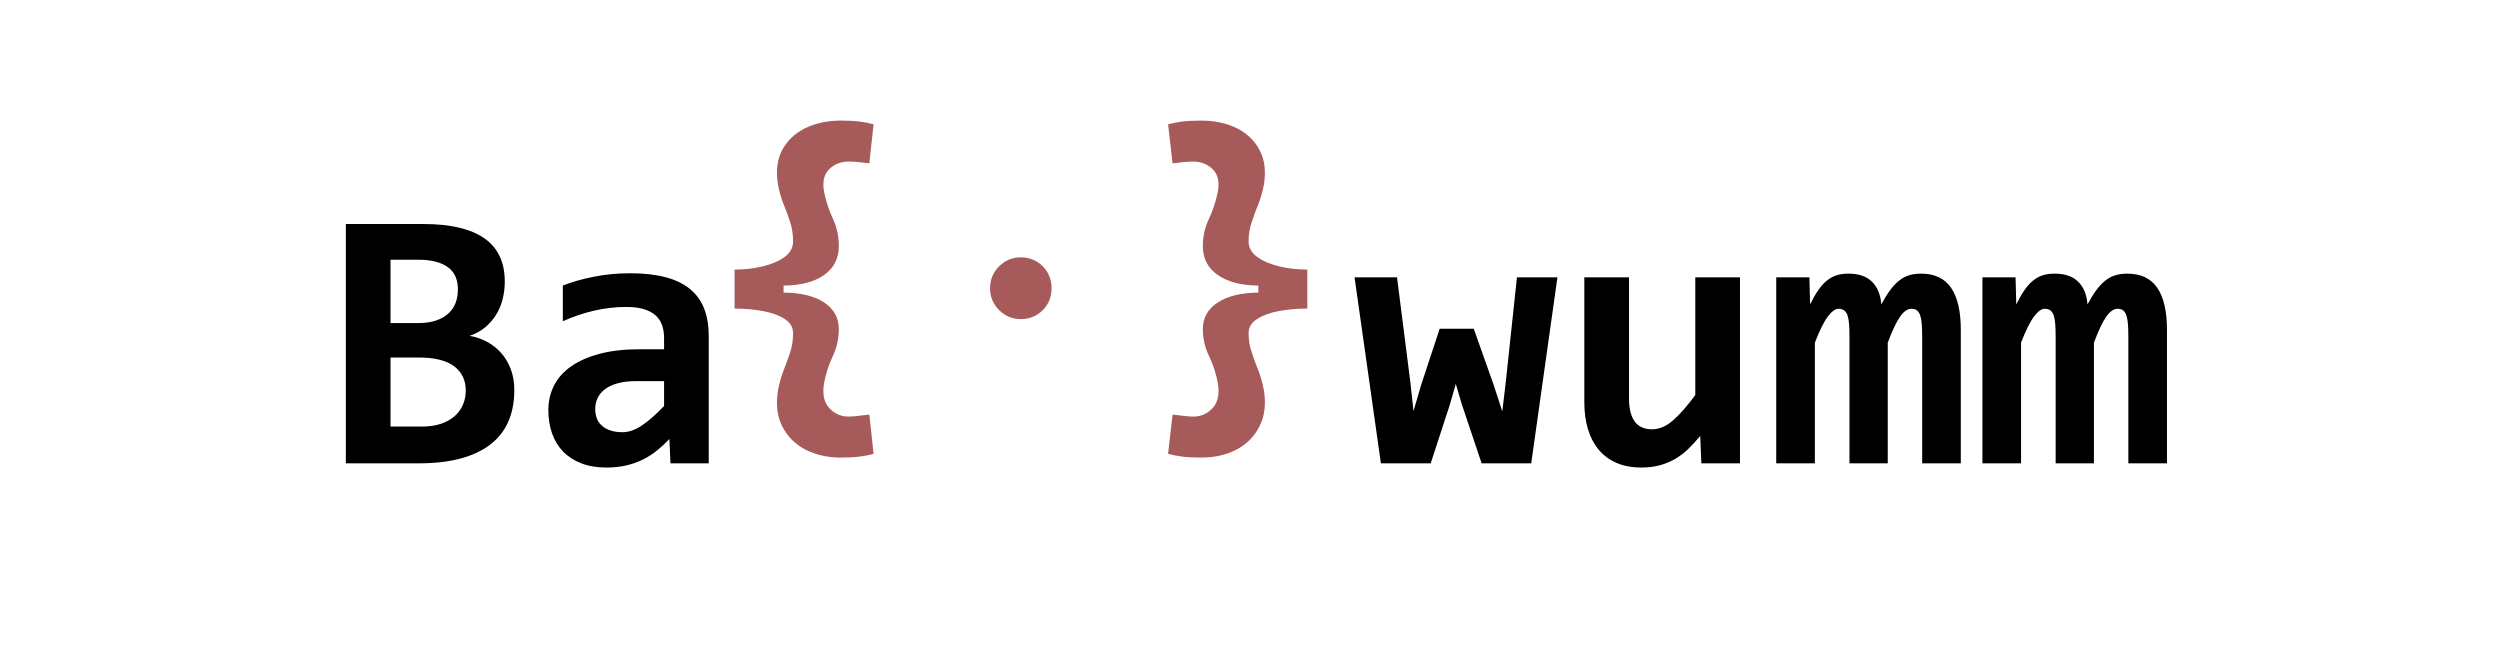
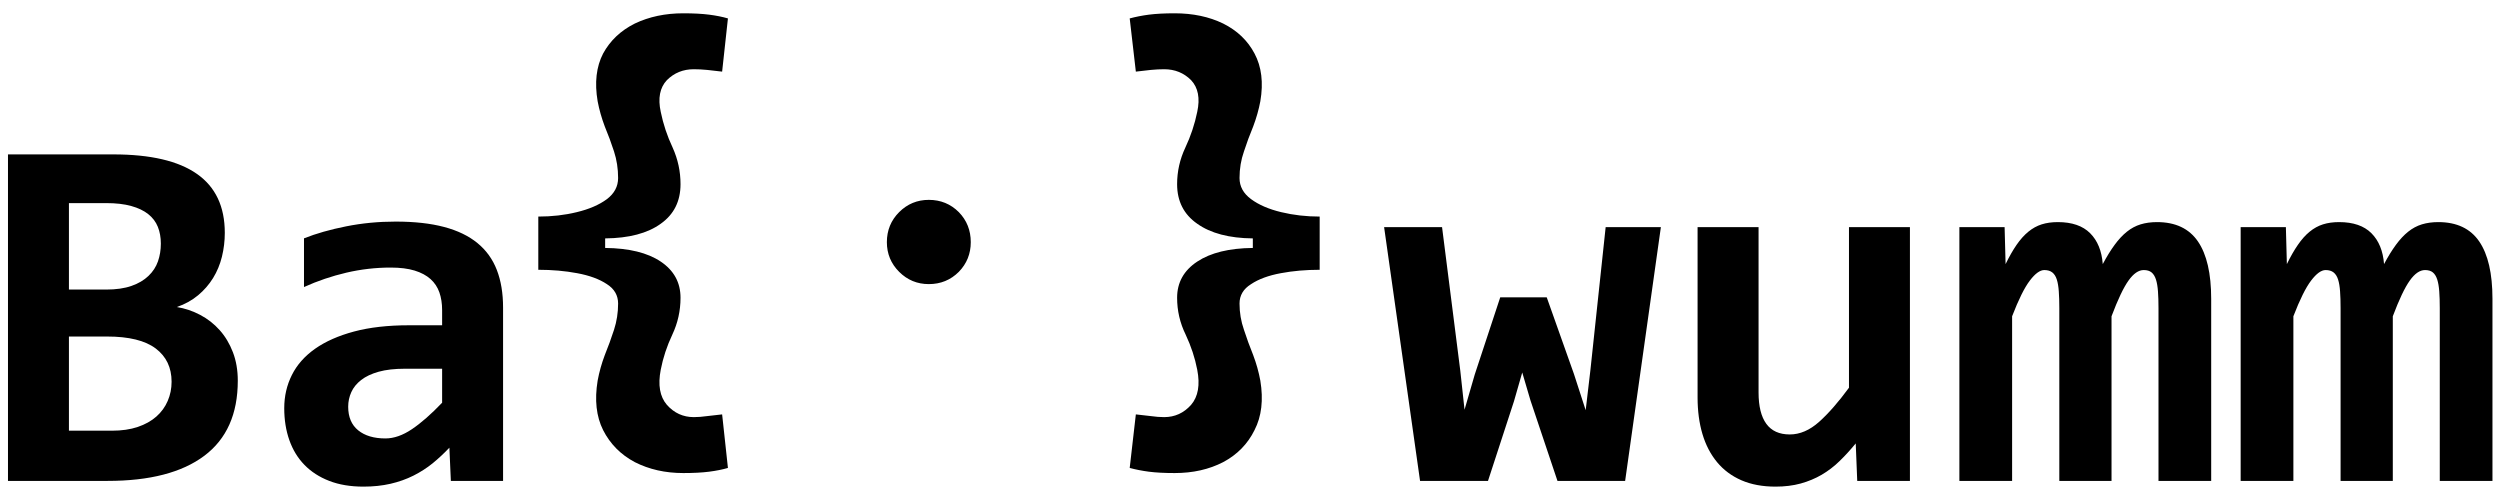
- <svg xmlns="http://www.w3.org/2000/svg" width="150" height="40" viewBox="0 0 1000 250">
+ <svg xmlns="http://www.w3.org/2000/svg" width="733" height="145" viewBox="136 36 733 145">
  <g class="logo-text-left">
    <path fill="currentColor" d="M167.56 177L138.34 177L138.34 81.27L169.24 81.27Q185.58 81.27 193.74 86.99Q201.91 92.70 201.91 104.27L201.91 104.27Q201.91 107.86 201.07 111.27Q200.23 114.67 198.47 117.53Q196.71 120.38 194.07 122.58Q191.44 124.78 187.85 126.02L187.85 126.02Q191.44 126.61 194.70 128.33Q197.96 130.05 200.41 132.80Q202.86 135.54 204.29 139.28Q205.72 143.02 205.72 147.63L205.72 147.63Q205.72 162.28 195.90 169.64Q186.09 177 167.56 177L167.56 177ZM183.16 107.42L183.16 107.42Q183.16 104.71 182.28 102.51Q181.40 100.32 179.46 98.78Q177.52 97.24 174.48 96.40Q171.44 95.55 167.12 95.55L167.12 95.55L156.21 95.55L156.21 120.90L167.12 120.90Q171.51 120.90 174.55 119.83Q177.59 118.77 179.53 116.90Q181.48 115.04 182.32 112.62Q183.16 110.20 183.16 107.42ZM156.21 162.28L168.80 162.28Q173.13 162.28 176.39 161.18Q179.64 160.08 181.84 158.14Q184.04 156.20 185.17 153.56Q186.31 150.93 186.31 147.92L186.31 147.92Q186.31 141.70 181.66 138.18Q177.01 134.67 167.41 134.67L167.41 134.67L156.21 134.67L156.21 162.28ZM283.50 177L268.19 177L267.76 167.26Q265.41 169.75 262.85 171.84Q260.28 173.92 257.21 175.46Q254.13 177 250.51 177.84Q246.88 178.68 242.56 178.68L242.56 178.68Q236.85 178.68 232.53 177Q228.20 175.32 225.27 172.31Q222.34 169.31 220.84 165.06Q219.34 160.81 219.34 155.69L219.34 155.69Q219.34 150.41 221.58 145.95Q223.81 141.48 228.39 138.25Q232.97 135.03 239.81 133.20Q246.66 131.37 255.89 131.37L255.89 131.37L265.63 131.37L265.63 126.90Q265.63 124.05 264.83 121.74Q264.02 119.43 262.23 117.82Q260.43 116.21 257.57 115.33Q254.72 114.45 250.54 114.45L250.54 114.45Q243.95 114.45 237.54 115.95Q231.13 117.45 225.13 120.16L225.13 120.16L225.13 105.88Q230.47 103.76 237.47 102.37Q244.46 100.97 252.01 100.97L252.01 100.97Q260.28 100.97 266.22 102.55Q272.15 104.12 275.99 107.27Q279.84 110.42 281.67 115.15Q283.50 119.87 283.50 126.17L283.50 126.17L283.50 177ZM265.63 154.08L265.63 144.11L254.72 144.11Q250.18 144.11 247.03 144.99Q243.88 145.87 241.90 147.41Q239.92 148.95 239.01 150.96Q238.09 152.98 238.09 155.25L238.09 155.25Q238.09 159.79 241.02 162.17Q243.95 164.55 249.01 164.55L249.01 164.55Q252.74 164.55 256.77 161.84Q260.80 159.13 265.63 154.08L265.63 154.08Z" />
  </g>
  <g class="logo-sphere" transform="translate(7.529297 0)">
-     <path fill="rgb(167, 90, 90)" d="M328.8 174.7L328.8 174.7Q320.9 174.7 314.6 171.5Q308.4 168.2 305.3 162.1Q302.3 156.1 303.7 147.6L303.7 147.6Q304.4 143.8 305.8 140.1Q307.3 136.4 308.5 132.7Q309.7 129.0 309.7 125.0L309.7 125.0Q309.7 121.4 306.4 119.3Q303.1 117.1 297.7 116.1Q292.4 115.1 286.3 115.1L286.3 115.1L286.3 99.5Q292.3 99.5 297.6 98.2Q303.0 96.9 306.4 94.4Q309.7 91.9 309.7 88.2L309.7 88.2Q309.7 84.1 308.5 80.4Q307.3 76.7 305.8 73.1Q304.4 69.4 303.7 65.7L303.7 65.7Q302.3 57.5 305.3 51.7Q308.4 46.0 314.6 42.9Q320.9 39.9 328.8 39.9L328.8 39.9Q333.3 39.9 336.4 40.3Q339.5 40.7 341.9 41.4L341.9 41.4L340.2 57.0Q337.9 56.7 335.8 56.5Q333.7 56.3 331.9 56.3L331.9 56.3Q327.2 56.3 324.0 59.5Q320.9 62.8 322.2 68.8L322.2 68.8Q323.3 74.2 325.7 79.3Q328.0 84.4 328.0 90.0L328.0 90.0Q328.0 97.5 322.2 101.6Q316.4 105.8 305.9 105.9L305.9 105.9L305.9 108.7Q316.4 108.8 322.2 112.7Q328.0 116.6 328.0 123.3L328.0 123.3Q328.0 129.0 325.6 134.1Q323.2 139.2 322.2 144.4L322.2 144.4Q320.9 151.1 324.0 154.7Q327.2 158.3 331.9 158.3L331.9 158.3Q333.7 158.3 335.8 158.0Q337.9 157.8 340.2 157.5L340.2 157.5L341.9 173.2Q339.5 173.9 336.4 174.3Q333.3 174.7 328.8 174.7ZM400.8 119.3L400.8 119.3Q395.7 119.3 392.1 115.7Q388.5 112.1 388.5 107.0L388.5 107.0Q388.5 101.8 392.1 98.2Q395.7 94.6 400.8 94.6L400.8 94.6Q406.0 94.6 409.6 98.2Q413.1 101.8 413.1 107.0L413.1 107.0Q413.1 112.1 409.6 115.7Q406.0 119.3 400.8 119.3ZM472.9 174.7L472.9 174.7Q468.4 174.7 465.3 174.3Q462.3 173.9 459.7 173.2L459.7 173.2L461.5 157.5Q463.8 157.8 465.9 158.0Q468.0 158.3 469.8 158.3L469.8 158.3Q474.5 158.3 477.7 154.7Q480.8 151.1 479.5 144.4L479.5 144.4Q478.5 139.2 476.1 134.1Q473.6 129.0 473.6 123.3L473.6 123.3Q473.6 116.6 479.5 112.7Q485.4 108.8 495.8 108.7L495.8 108.7L495.8 105.9Q485.4 105.8 479.5 101.6Q473.6 97.5 473.6 90.0L473.6 90.0Q473.6 84.4 476.0 79.3Q478.4 74.2 479.5 68.8L479.5 68.8Q480.8 62.8 477.7 59.5Q474.5 56.3 469.8 56.3L469.8 56.3Q468.0 56.3 465.9 56.5Q463.8 56.7 461.5 57.0L461.5 57.0L459.7 41.4Q462.3 40.7 465.3 40.3Q468.4 39.9 472.9 39.9L472.9 39.9Q480.9 39.9 487.1 42.9Q493.3 46.0 496.3 51.7Q499.4 57.5 498.0 65.7L498.0 65.7Q497.3 69.4 495.9 73.1Q494.4 76.7 493.2 80.4Q491.9 84.1 491.9 88.2L491.9 88.2Q491.9 91.9 495.3 94.4Q498.7 96.9 504.1 98.2Q509.5 99.5 515.4 99.5L515.4 99.5L515.4 115.1Q509.3 115.1 504.0 116.1Q498.6 117.1 495.3 119.3Q491.9 121.4 491.9 125.0L491.9 125.0Q491.9 129.0 493.2 132.7Q494.4 136.4 495.9 140.1Q497.3 143.8 498.0 147.6L498.0 147.6Q499.4 156.1 496.3 162.1Q493.3 168.2 487.1 171.5Q480.9 174.7 472.9 174.7Z " />
+     <path fill="currentColor" d="M328.8 174.7L328.8 174.7Q320.9 174.7 314.6 171.5Q308.4 168.2 305.3 162.1Q302.3 156.1 303.7 147.6L303.7 147.6Q304.4 143.8 305.8 140.1Q307.3 136.4 308.5 132.7Q309.7 129.0 309.7 125.0L309.7 125.0Q309.7 121.4 306.4 119.3Q303.1 117.1 297.7 116.1Q292.4 115.1 286.3 115.1L286.3 115.1L286.3 99.5Q292.3 99.5 297.6 98.2Q303.0 96.9 306.4 94.4Q309.7 91.9 309.7 88.2L309.7 88.2Q309.7 84.1 308.5 80.4Q307.3 76.7 305.8 73.1Q304.4 69.4 303.7 65.7L303.7 65.7Q302.3 57.5 305.3 51.7Q308.4 46.0 314.6 42.9Q320.9 39.9 328.8 39.9L328.8 39.9Q333.3 39.9 336.4 40.3Q339.5 40.7 341.9 41.4L341.9 41.4L340.2 57.0Q337.9 56.7 335.8 56.5Q333.7 56.3 331.9 56.3L331.9 56.3Q327.2 56.3 324.0 59.5Q320.9 62.8 322.2 68.8L322.2 68.8Q323.3 74.2 325.7 79.3Q328.0 84.4 328.0 90.0L328.0 90.0Q328.0 97.5 322.2 101.6Q316.4 105.8 305.9 105.9L305.9 105.9L305.9 108.7Q316.4 108.8 322.2 112.7Q328.0 116.6 328.0 123.3L328.0 123.3Q328.0 129.0 325.6 134.1Q323.2 139.2 322.2 144.4L322.2 144.4Q320.9 151.1 324.0 154.7Q327.2 158.3 331.9 158.3L331.9 158.3Q333.7 158.3 335.8 158.0Q337.9 157.8 340.2 157.5L340.2 157.5L341.9 173.2Q339.5 173.9 336.4 174.3Q333.3 174.7 328.8 174.7ZM400.8 119.3L400.8 119.3Q395.7 119.3 392.1 115.7Q388.5 112.1 388.5 107.0L388.5 107.0Q388.5 101.8 392.1 98.2Q395.7 94.6 400.8 94.6L400.8 94.6Q406.0 94.6 409.6 98.2Q413.1 101.8 413.1 107.0L413.1 107.0Q413.1 112.1 409.6 115.7Q406.0 119.3 400.8 119.3ZM472.9 174.7L472.9 174.7Q468.4 174.7 465.3 174.3Q462.3 173.9 459.7 173.2L459.7 173.2L461.5 157.5Q463.8 157.8 465.9 158.0Q468.0 158.3 469.8 158.3L469.8 158.3Q474.5 158.3 477.7 154.7Q480.8 151.1 479.5 144.4L479.5 144.4Q478.5 139.2 476.1 134.1Q473.6 129.0 473.6 123.3L473.6 123.3Q473.6 116.6 479.5 112.7Q485.4 108.8 495.8 108.7L495.8 108.7L495.8 105.9Q485.4 105.8 479.5 101.6Q473.6 97.5 473.6 90.0L473.6 90.0Q473.6 84.4 476.0 79.3Q478.4 74.2 479.5 68.8L479.5 68.8Q480.8 62.8 477.7 59.5Q474.5 56.3 469.8 56.3L469.8 56.3Q468.0 56.3 465.9 56.5Q463.8 56.7 461.5 57.0L461.5 57.0L459.7 41.4Q462.3 40.7 465.3 40.3Q468.4 39.9 472.9 39.9L472.9 39.9Q480.9 39.9 487.1 42.9Q493.3 46.0 496.3 51.7Q499.4 57.5 498.0 65.7L498.0 65.7Q497.3 69.4 495.9 73.1Q494.4 76.7 493.2 80.4Q491.9 84.1 491.9 88.2L491.9 88.2Q491.9 91.9 495.3 94.4Q498.7 96.9 504.1 98.2Q509.5 99.5 515.4 99.5L515.4 99.5L515.4 115.1Q509.3 115.1 504.0 116.1Q498.6 117.1 495.3 119.3Q491.9 121.4 491.9 125.0L491.9 125.0Q491.9 129.0 493.2 132.7Q494.4 136.4 495.9 140.1Q497.3 143.8 498.0 147.6L498.0 147.6Q499.4 156.1 496.3 162.1Q493.3 168.2 487.1 171.5Q480.9 174.7 472.9 174.7Z " />
  </g>
  <g class="logo-text-right">
    <path fill="currentColor" d="M622.97 102.59L612.49 177L592.65 177L584.74 153.42L582.32 145.21L579.90 153.64L572.28 177L552.36 177L541.82 102.59L558.81 102.59L564.15 144.63L565.40 156.13L568.40 145.80L575.87 123.17L589.50 123.17L597.48 145.65L600.92 156.27L602.31 144.48L606.78 102.59L622.97 102.59ZM633.73 102.59L651.61 102.59L651.61 151.07Q651.61 157.15 653.88 160.26Q656.15 163.38 660.76 163.38L660.76 163.38Q665.23 163.38 669.37 159.68Q673.50 155.98 678.12 149.68L678.12 149.68L678.12 102.59L695.99 102.59L695.99 177L680.54 177L680.10 166.01Q677.75 168.87 675.34 171.21Q672.92 173.56 670.10 175.21Q667.28 176.85 663.95 177.77Q660.61 178.68 656.59 178.68L656.59 178.68Q650.87 178.68 646.59 176.82Q642.30 174.95 639.45 171.51Q636.59 168.06 635.16 163.27Q633.73 158.47 633.73 152.54L633.73 152.54L633.73 102.59ZM784.32 177L768.87 177L768.87 126.32Q768.87 123.53 768.72 121.45Q768.57 119.36 768.13 117.97Q767.69 116.58 766.85 115.88Q766.01 115.18 764.54 115.18L764.54 115.18Q762.27 115.18 760.08 118.26Q757.88 121.34 755.10 128.73L755.10 128.73L755.10 177L739.79 177L739.79 126.32Q739.79 123.53 739.64 121.45Q739.50 119.36 739.06 117.97Q738.62 116.58 737.74 115.88Q736.86 115.18 735.39 115.18L735.39 115.18Q733.49 115.18 731.15 118.26Q728.80 121.34 725.95 128.73L725.95 128.73L725.95 177L710.49 177L710.49 102.59L723.75 102.59L724.04 113.43Q725.65 110.13 727.26 107.79Q728.88 105.44 730.71 103.94Q732.54 102.44 734.63 101.78Q736.71 101.12 739.35 101.12L739.35 101.12Q745.58 101.12 748.83 104.38Q752.09 107.64 752.53 113.43L752.53 113.43Q754.29 110.13 756.01 107.79Q757.73 105.44 759.60 103.94Q761.47 102.44 763.63 101.78Q765.79 101.12 768.43 101.12L768.43 101.12Q776.56 101.12 780.44 106.80Q784.32 112.47 784.32 123.61L784.32 123.61L784.32 177ZM866.79 177L851.34 177L851.34 126.32Q851.34 123.53 851.19 121.45Q851.04 119.36 850.60 117.97Q850.16 116.58 849.32 115.88Q848.48 115.18 847.02 115.18L847.02 115.18Q844.74 115.18 842.55 118.26Q840.35 121.34 837.57 128.73L837.57 128.73L837.57 177L822.26 177L822.26 126.32Q822.26 123.53 822.11 121.45Q821.97 119.36 821.53 117.97Q821.09 116.58 820.21 115.88Q819.33 115.18 817.87 115.18L817.87 115.18Q815.96 115.18 813.62 118.26Q811.27 121.34 808.42 128.73L808.42 128.73L808.42 177L792.96 177L792.96 102.59L806.22 102.59L806.51 113.43Q808.12 110.13 809.74 107.79Q811.35 105.44 813.18 103.94Q815.01 102.44 817.10 101.78Q819.18 101.12 821.82 101.12L821.82 101.12Q828.05 101.12 831.30 104.38Q834.56 107.64 835.00 113.43L835.00 113.43Q836.76 110.13 838.48 107.79Q840.20 105.44 842.07 103.94Q843.94 102.44 846.10 101.78Q848.26 101.12 850.90 101.12L850.90 101.12Q859.03 101.12 862.91 106.80Q866.79 112.47 866.79 123.61L866.79 123.61L866.79 177Z" />
  </g>
</svg>
